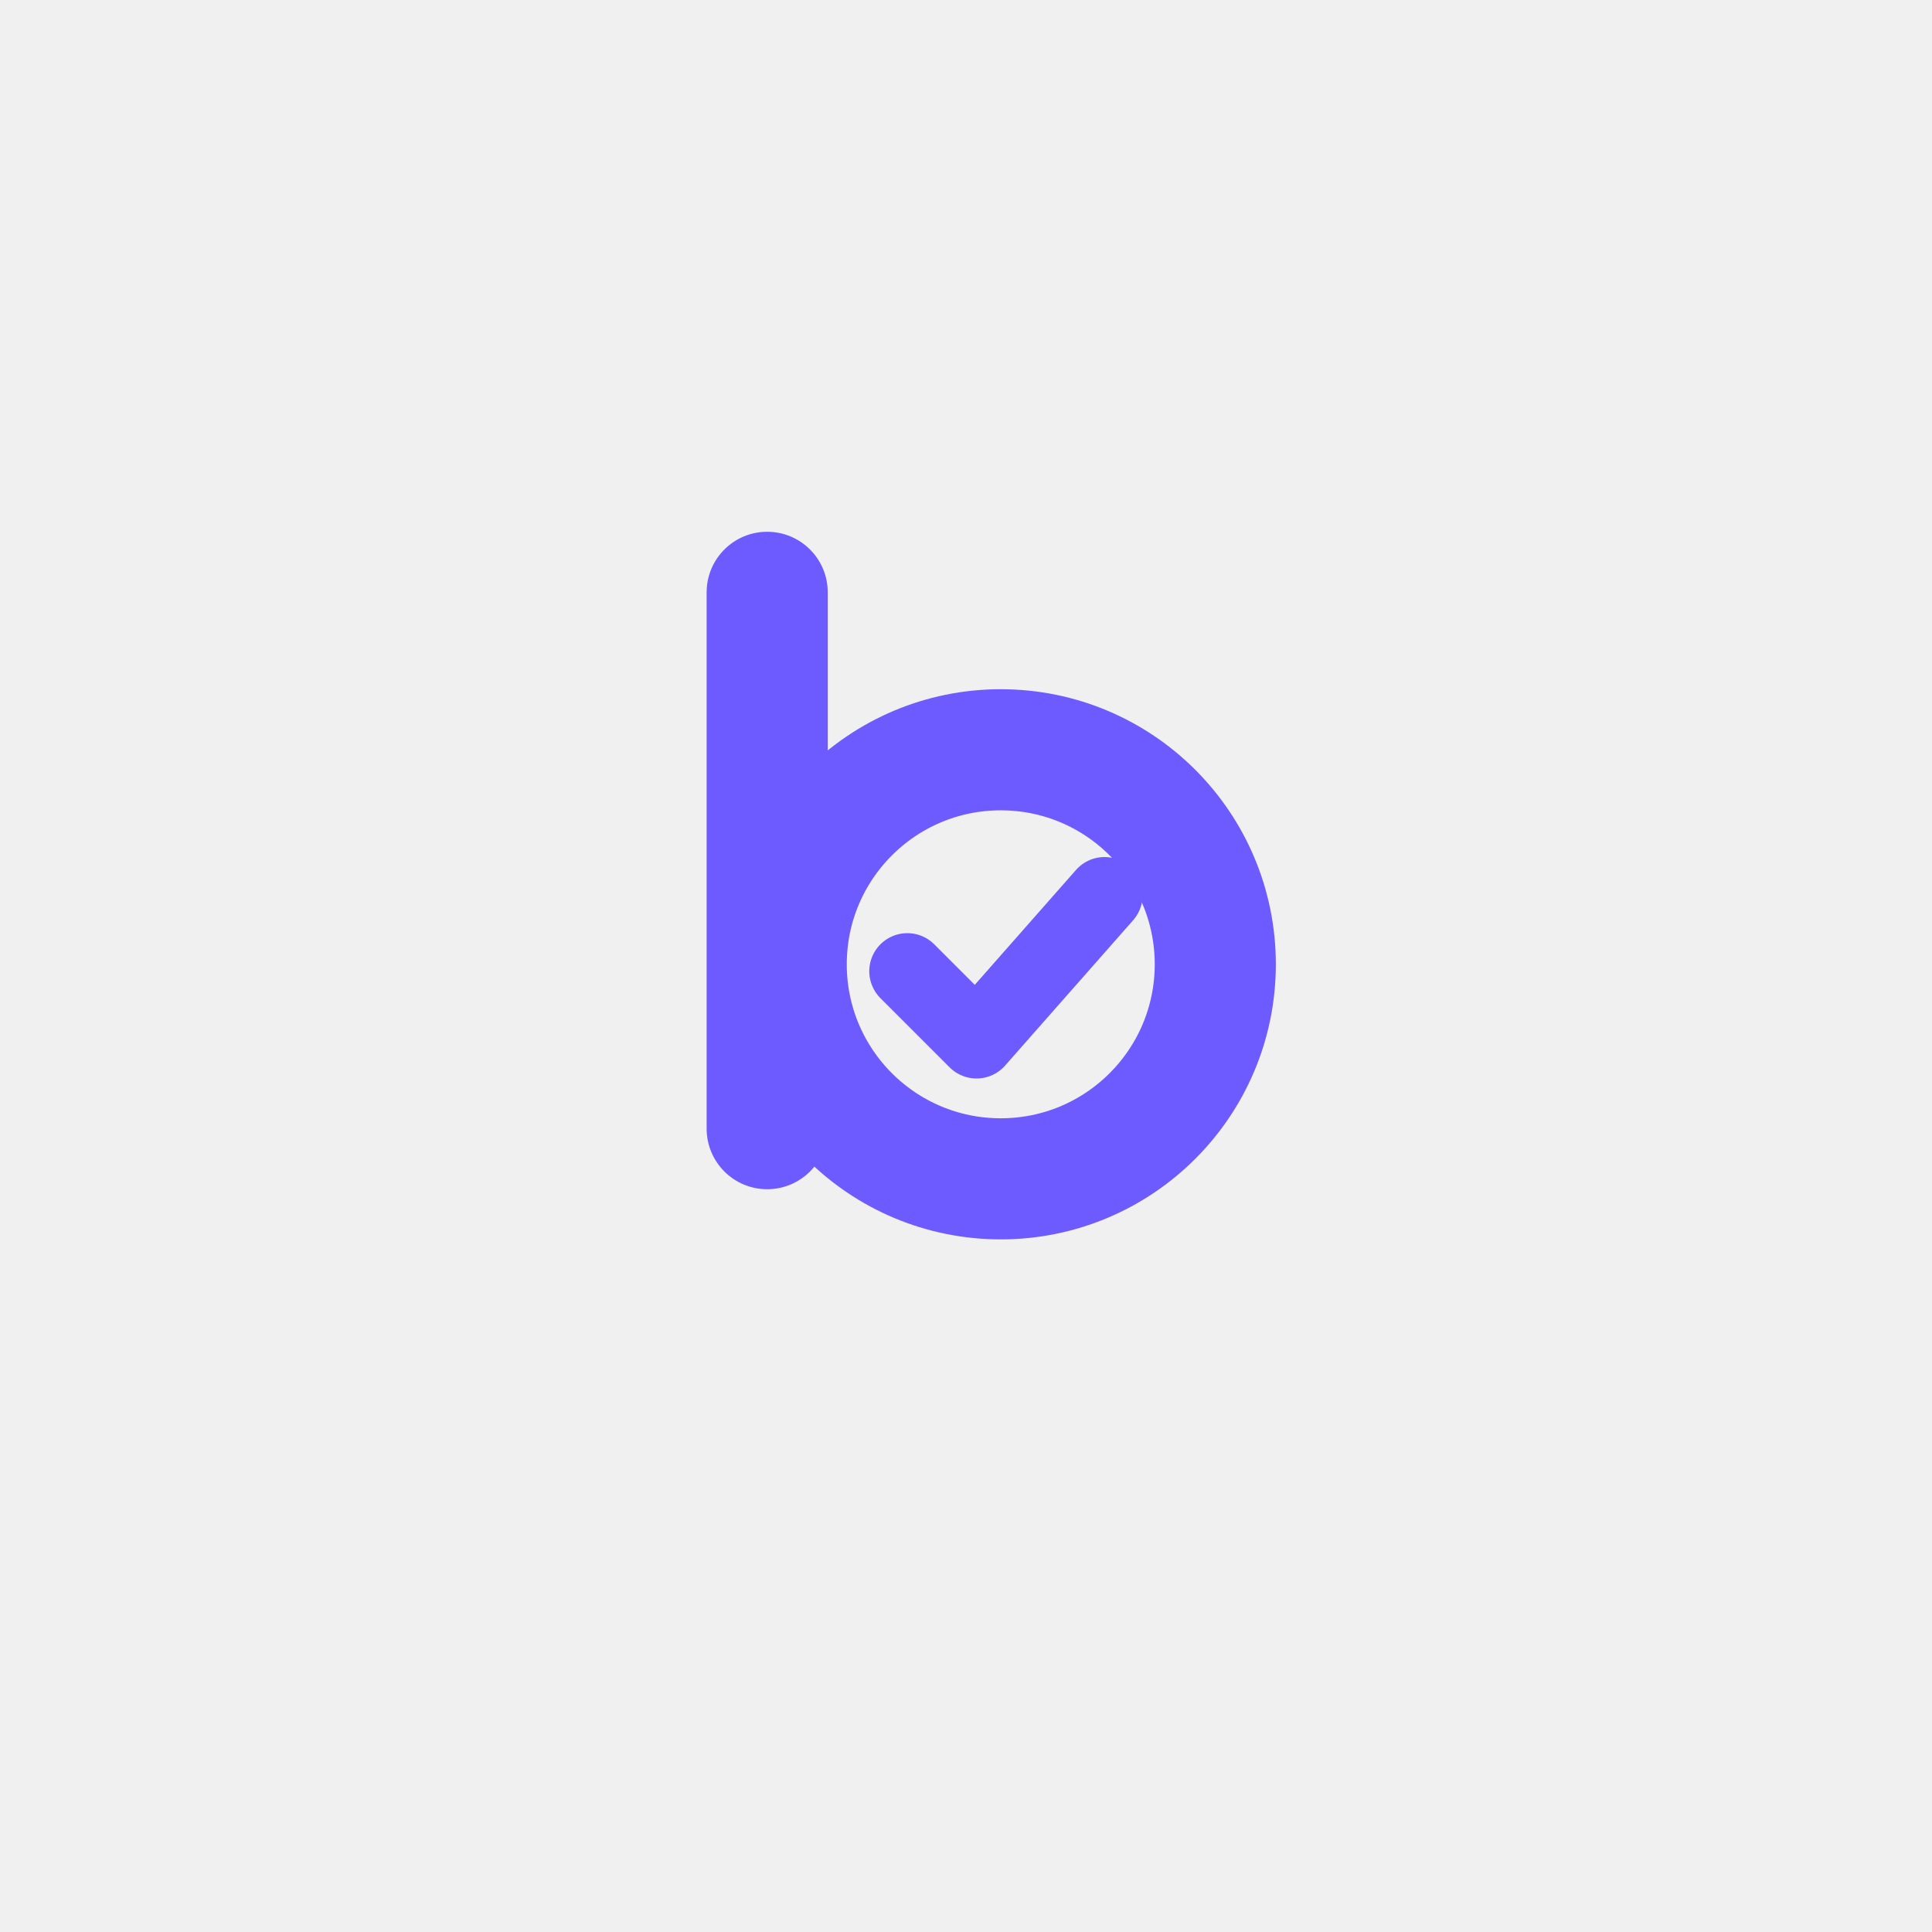
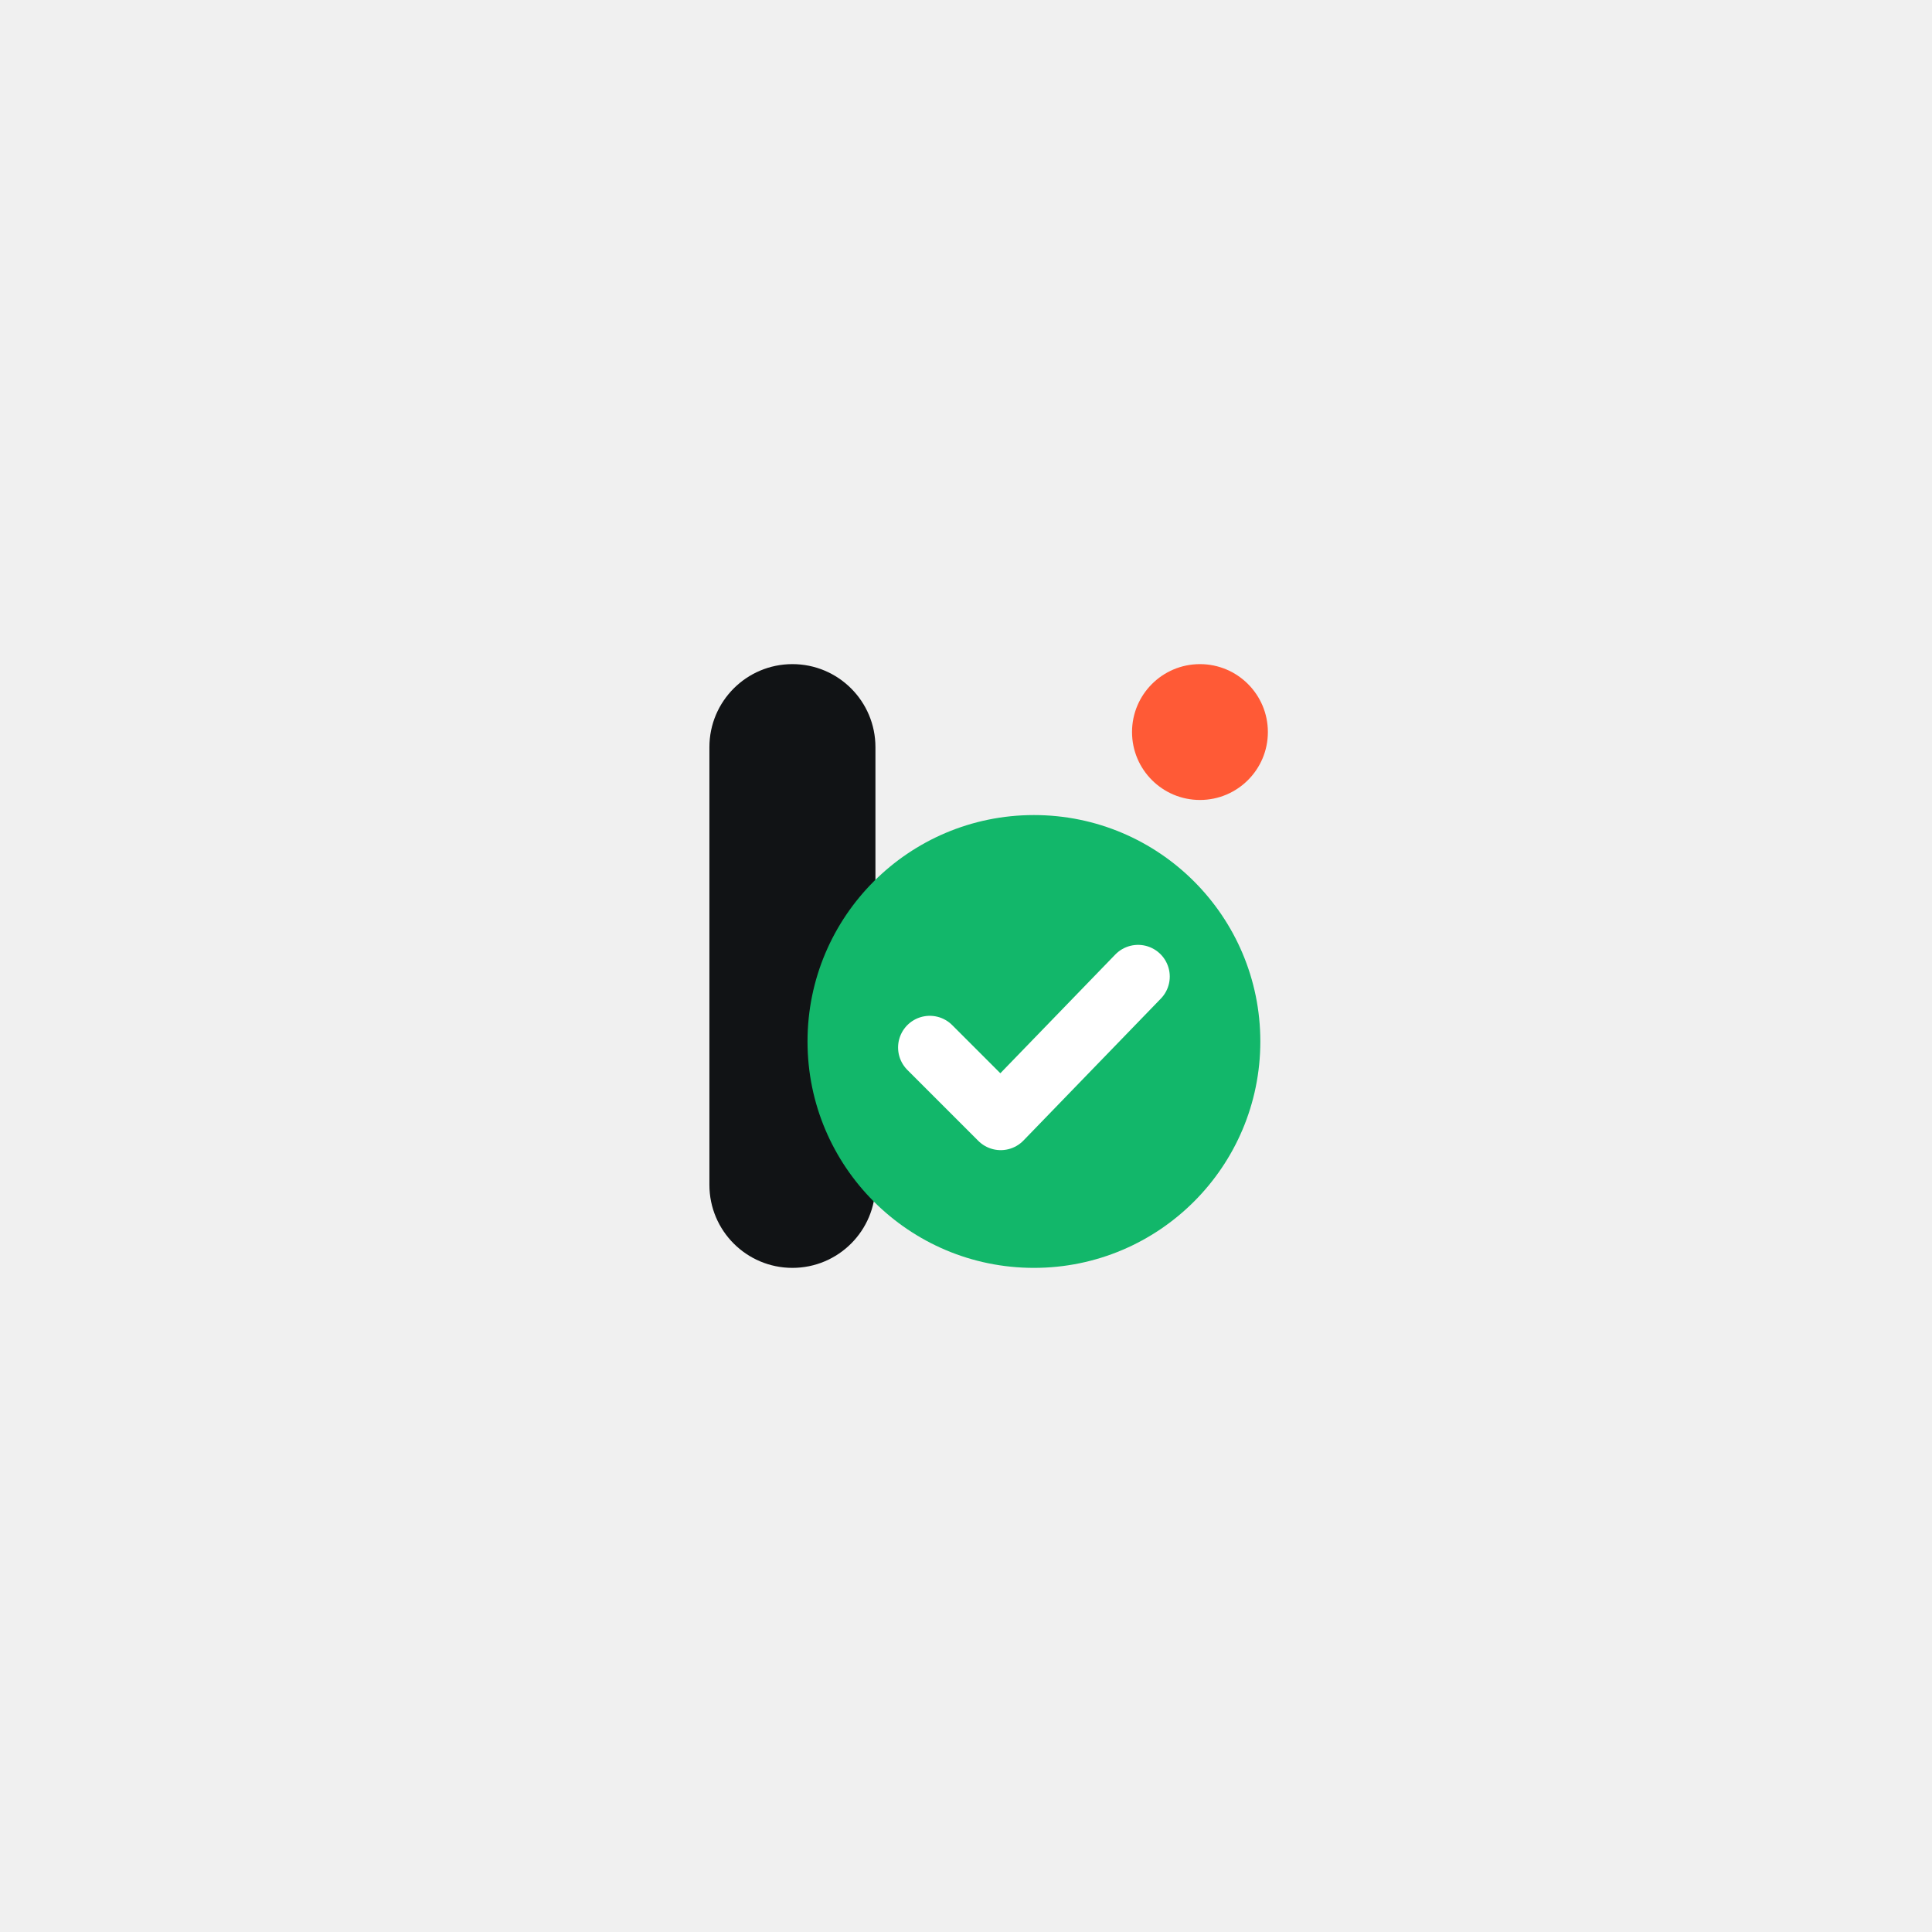
<svg xmlns="http://www.w3.org/2000/svg" width="512" height="512" viewBox="0 0 512 512">
-   <g transform="translate(146 118) scale(9.17)">
-     <rect x="4.5" y="2.5" width="3.5" height="19" rx="1.75" fill="#6D5BFF" />
-     <circle cx="13" cy="15" r="6.2" stroke="#6D5BFF" stroke-width="3.5" fill="none" />
-     <path d="M10.3 15.2 L12.3 17.2 L16 13" stroke="#6D5BFF" stroke-width="2.2" stroke-linecap="round" stroke-linejoin="round" fill="none" />
+   <g transform="translate(160 160) scale(4)">
+     <rect x="7" y="4" width="11" height="40" rx="5.5" fill="#111315" />
+     <circle cx="28.5" cy="29" r="15" fill="#12B76A" />
+     <path d="M21.6 29.4l4.7 4.7 9.1-9.4" fill="none" stroke="#FFFFFF" stroke-width="4.2" stroke-linecap="round" stroke-linejoin="round" />
+     <circle cx="39.5" cy="8.5" r="4.5" fill="#FF5A36" />
  </g>
</svg>
